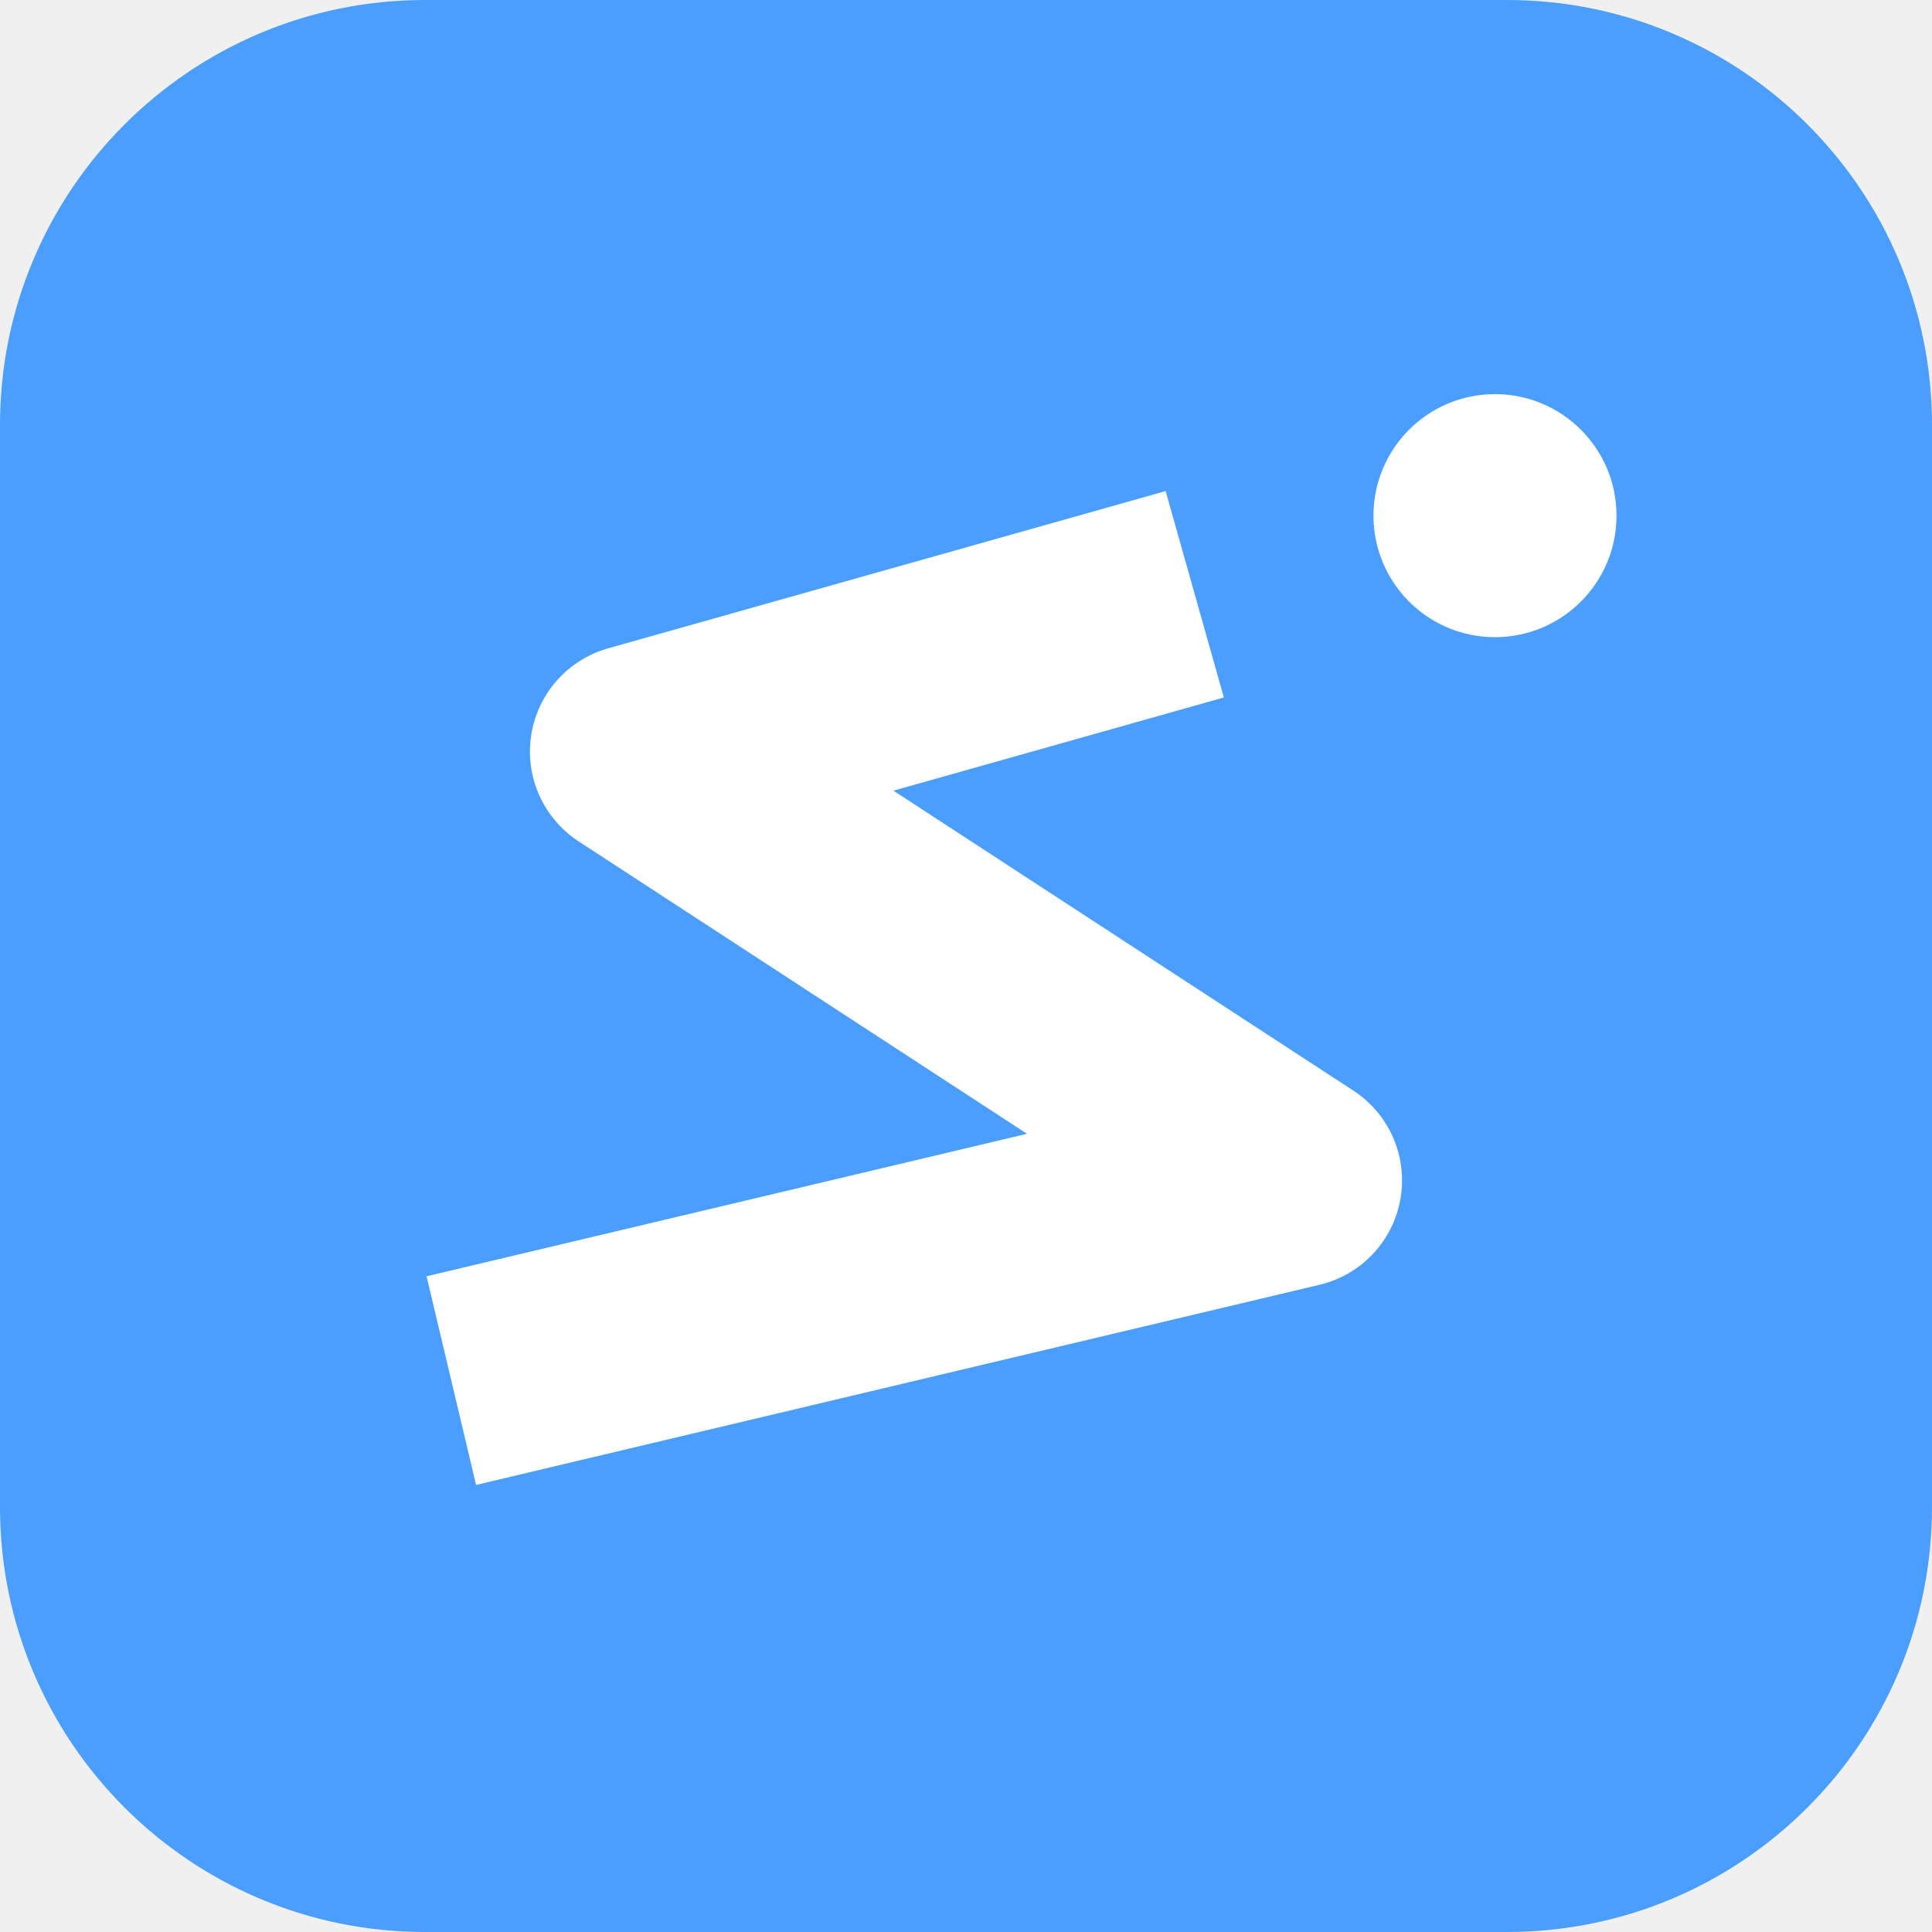
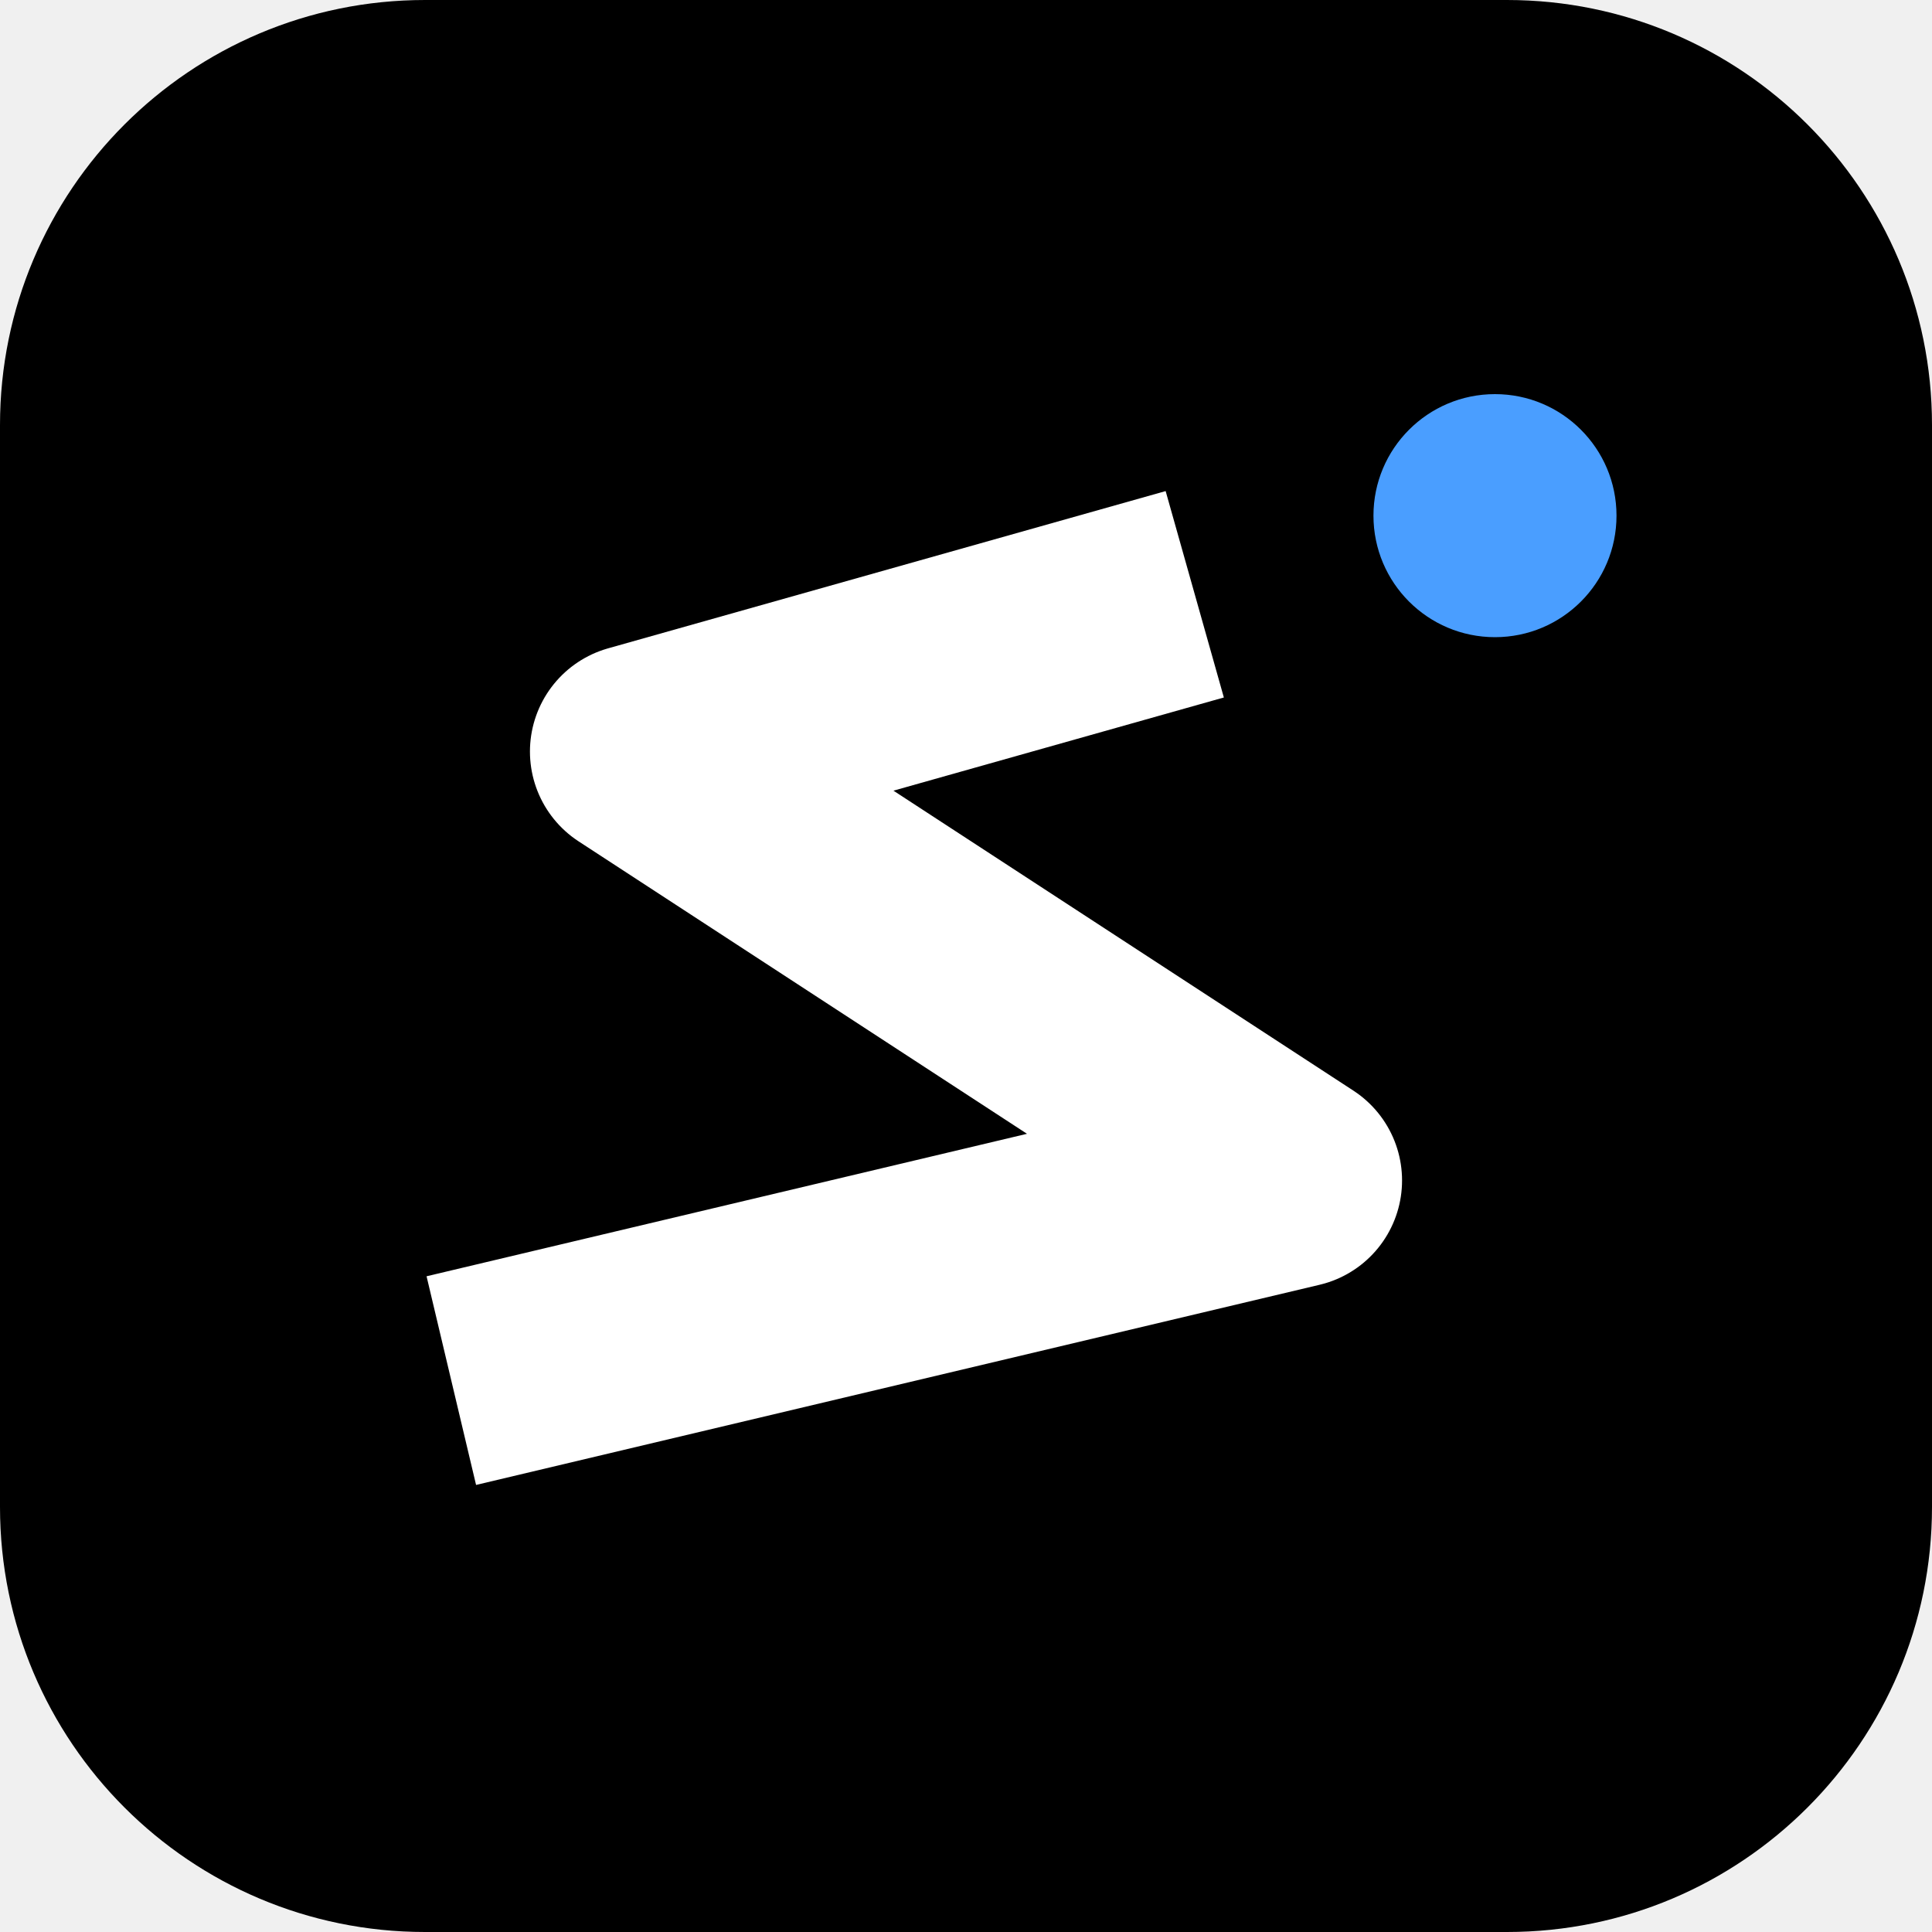
<svg xmlns="http://www.w3.org/2000/svg" viewBox="0 0 100 100">
-   <rect width="100" height="100" rx="22" fill="#4A9EFF" />
+   <rect width="100" height="100" rx="22" fill="#000" />
  <g transform="translate(13 13) scale(0.74)">
    <path d="M66 24 L27 35 L73 65 L14 79" fill="none" stroke="#fff" stroke-width="15" stroke-linecap="butt" stroke-linejoin="round" />
-     <circle cx="87" cy="18.5" r="8.5" fill="#fff" />
+     <circle cx="87" cy="18.5" r="8.5" fill="#4A9EFF" />
  </g>
</svg>
